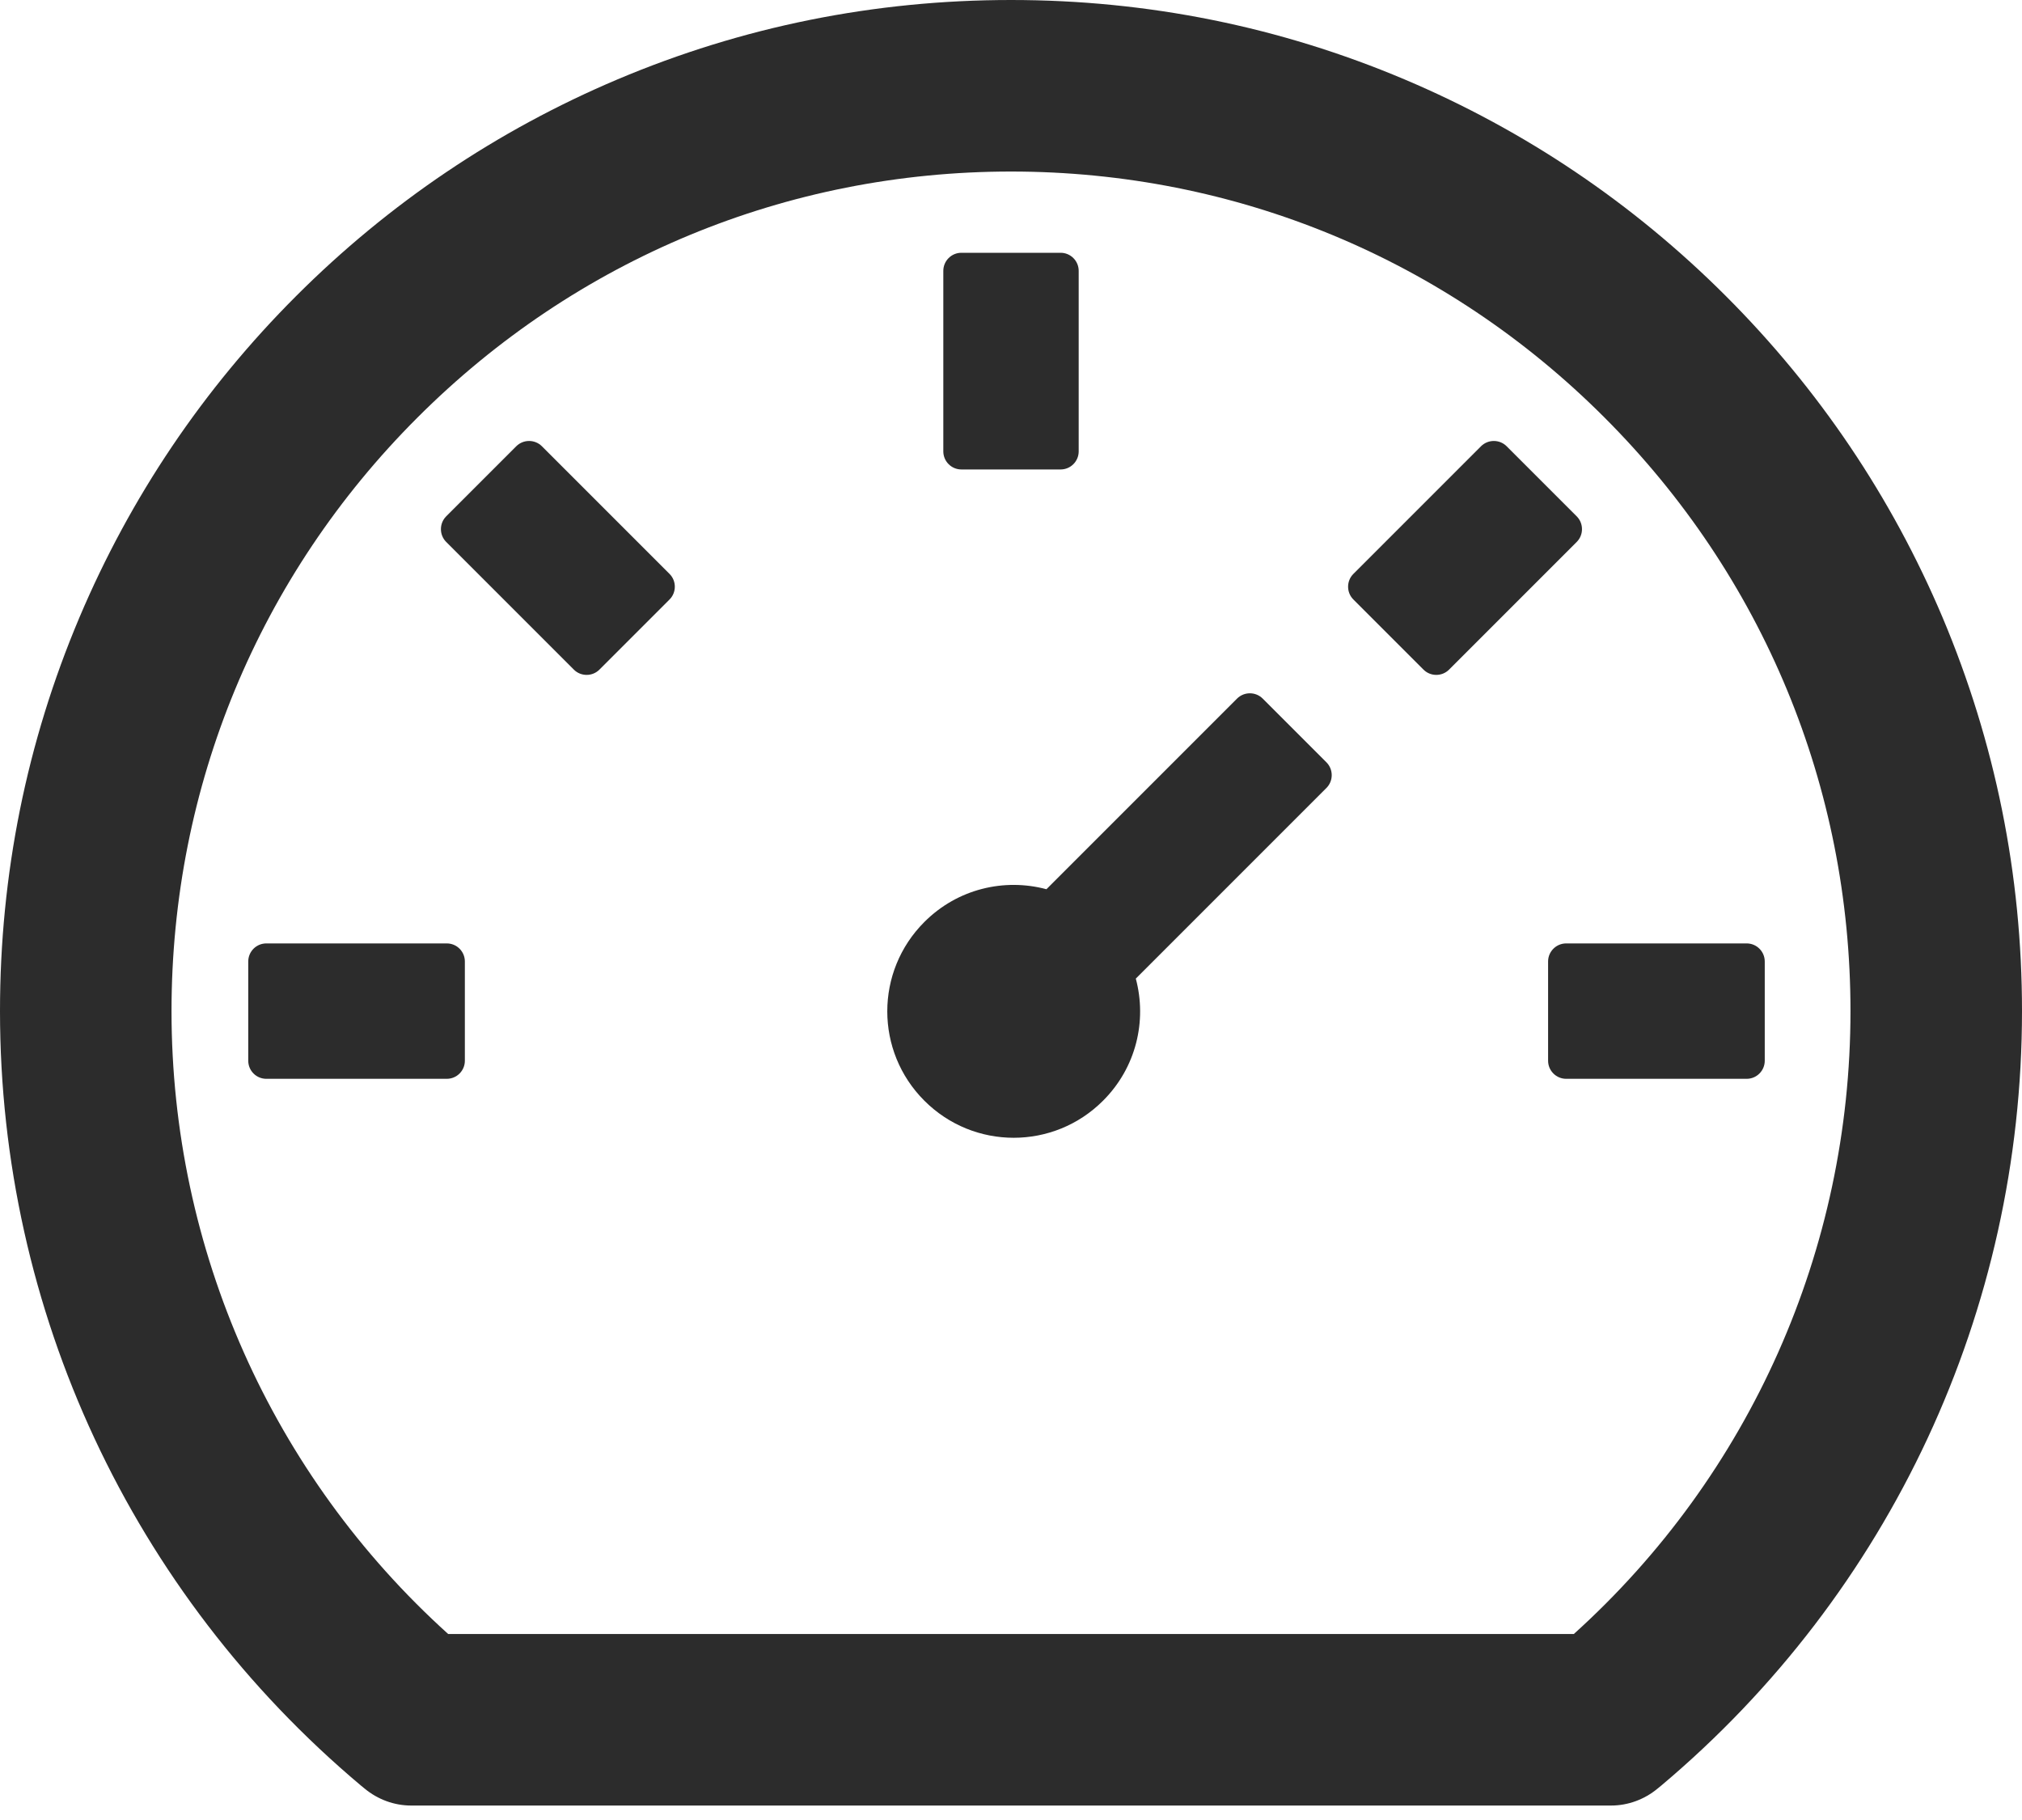
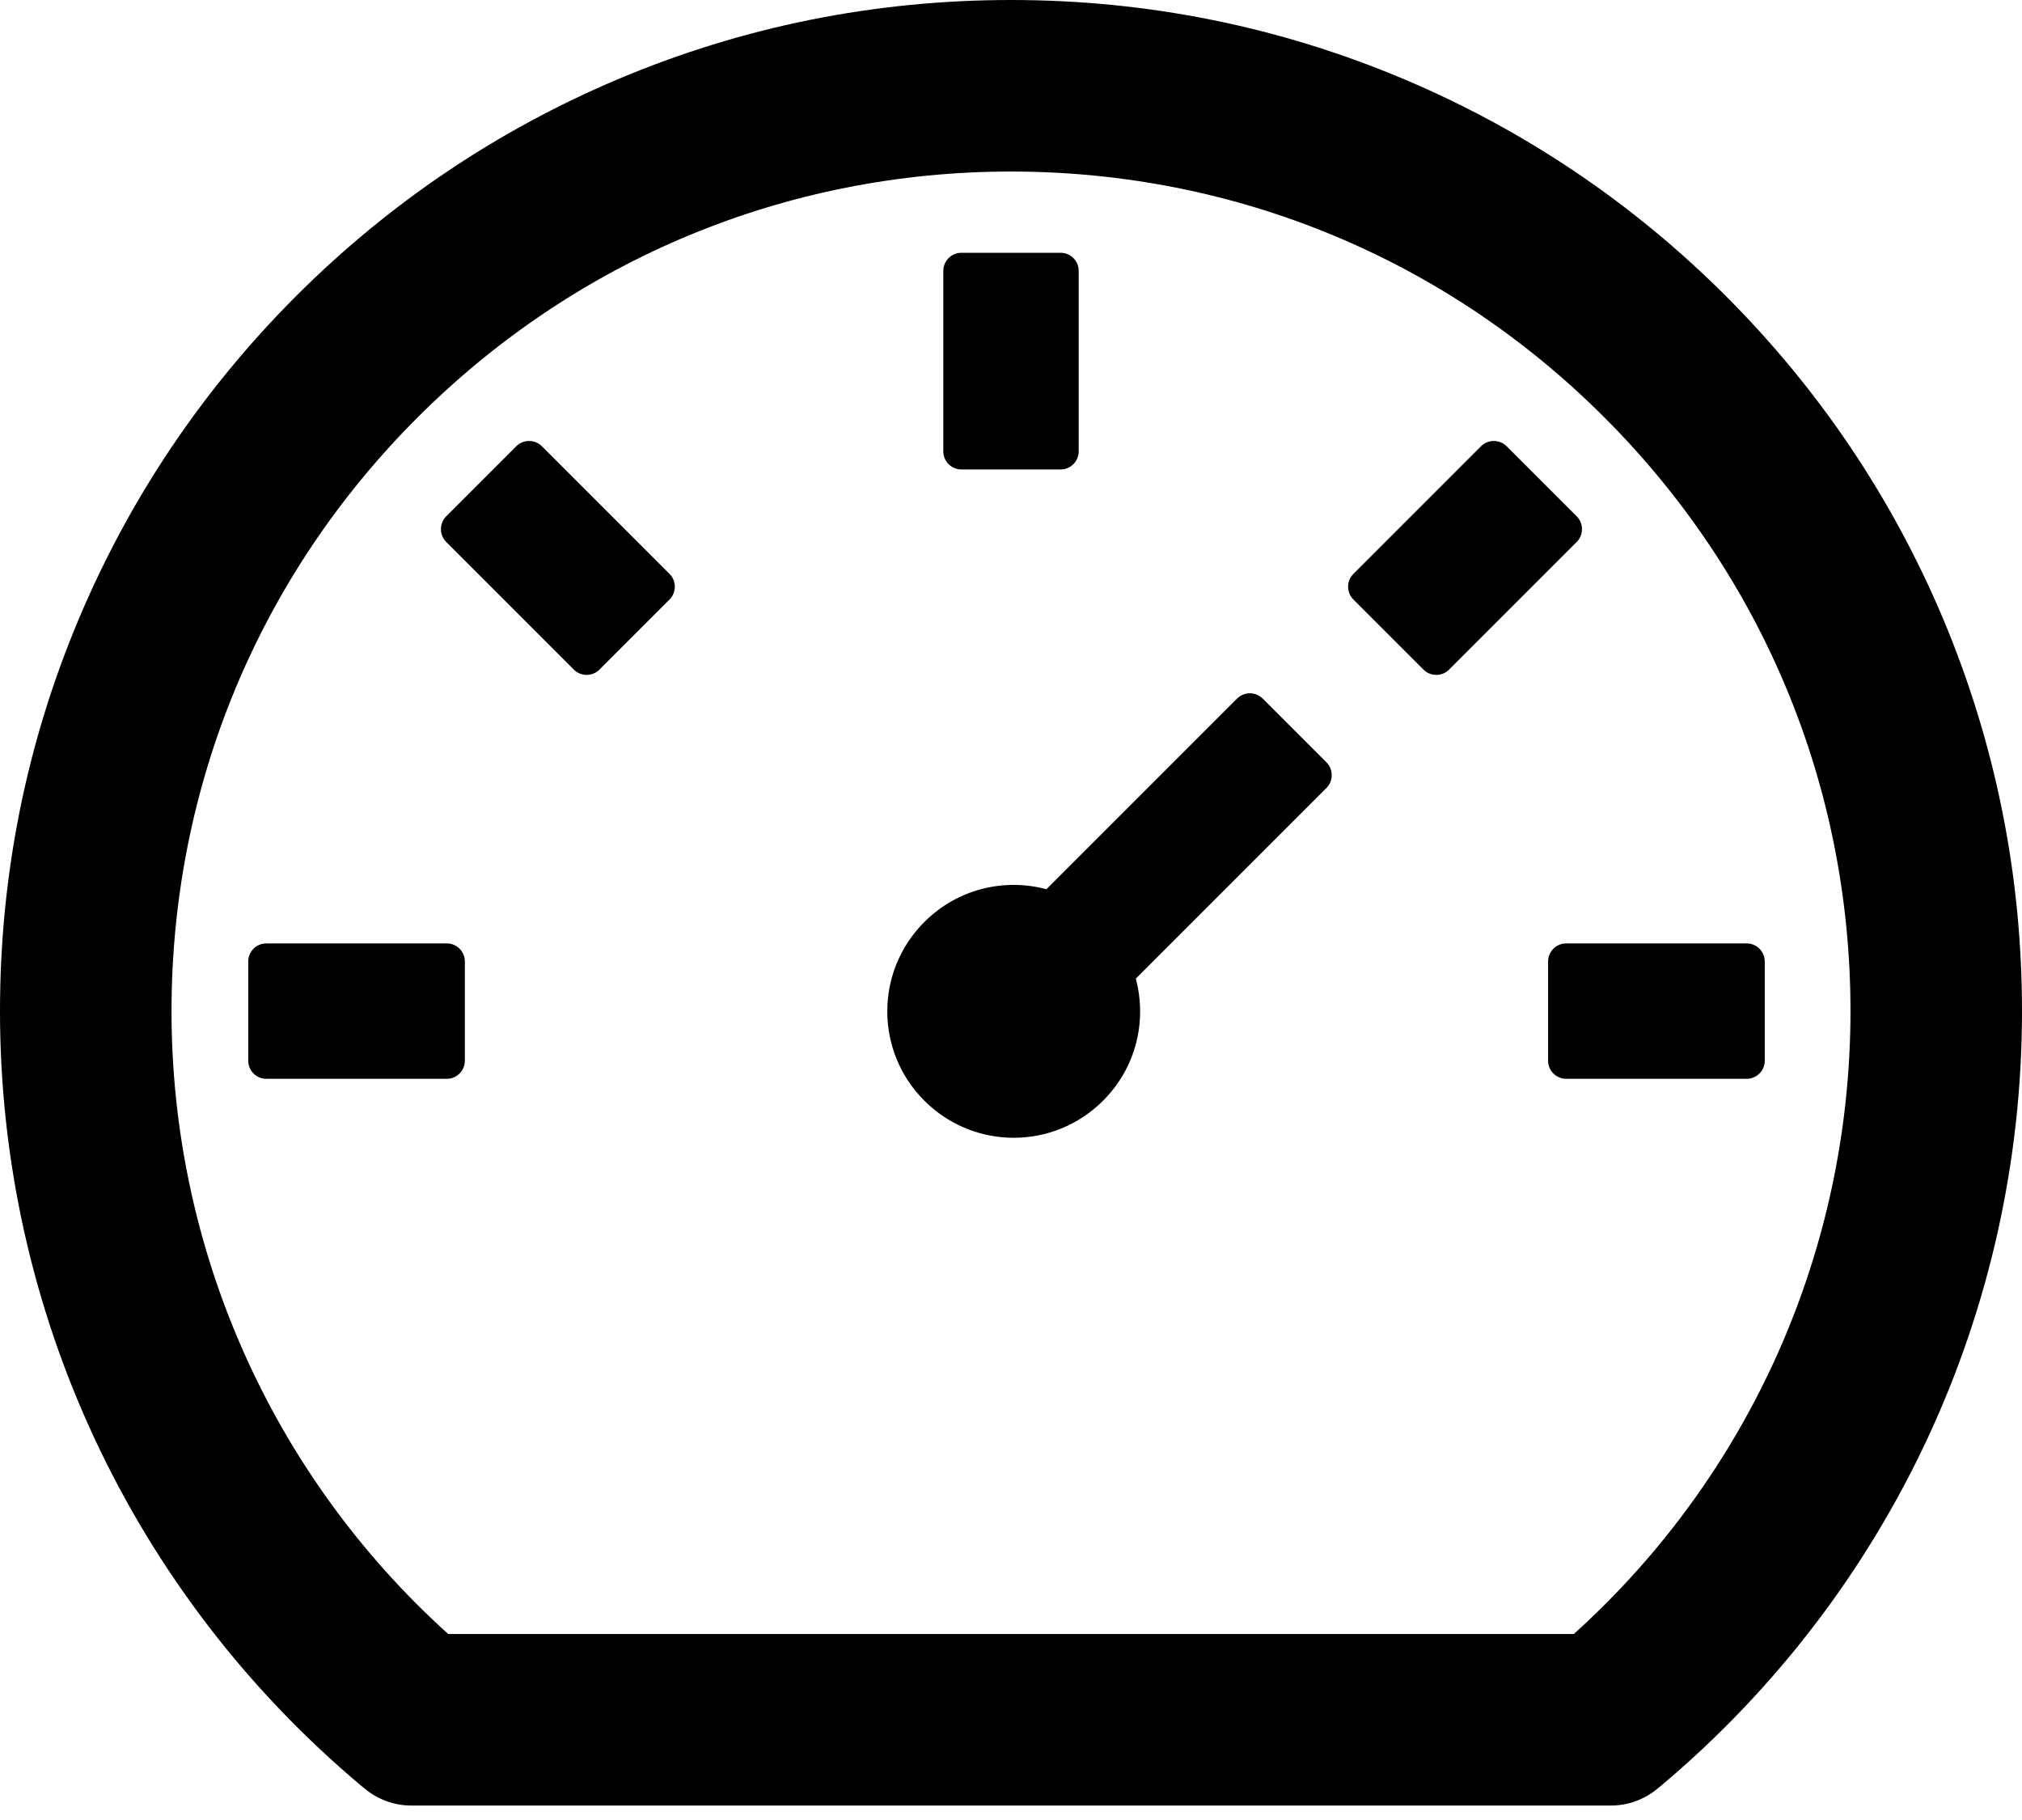
<svg xmlns="http://www.w3.org/2000/svg" width="40px" height="36px" viewBox="0 0 40 36" version="1.1">
-   <g id="jumpserver" stroke="none" stroke-width="1" fill="none" fill-rule="evenodd">
-     <g id="dashboard" fill="#2C2C2C" fill-rule="nonzero">
-       <path d="M38.429,12.214 C37.42,9.83 35.978,7.692 34.143,5.857 C32.308,4.022 30.17,2.58 27.786,1.571 C25.317,0.527 22.701,0 20,0 C17.299,0 14.683,0.527 12.214,1.571 C9.83,2.58 7.692,4.022 5.857,5.857 C4.022,7.692 2.58,9.83 1.571,12.214 C0.527,14.683 0,17.299 0,20 C0,25.924 2.603,31.504 7.138,35.317 L7.214,35.379 C7.473,35.594 7.799,35.714 8.134,35.714 L31.871,35.714 C32.205,35.714 32.531,35.594 32.79,35.379 L32.866,35.317 C37.397,31.504 40,25.924 40,20 C40,17.299 39.469,14.683 38.429,12.214 Z M31.134,32.321 L8.866,32.321 C5.379,29.174 3.393,24.714 3.393,20 C3.393,15.562 5.121,11.393 8.259,8.259 C11.397,5.121 15.567,3.393 20,3.393 C24.438,3.393 28.607,5.121 31.741,8.259 C34.879,11.397 36.607,15.567 36.607,20 C36.607,24.714 34.621,29.174 31.134,32.321 Z" id="形状" />
-       <path d="M24.978,13.817 C24.839,13.679 24.612,13.679 24.473,13.817 L20.701,17.589 C19.866,17.366 18.942,17.58 18.286,18.237 C17.308,19.214 17.308,20.795 18.286,21.772 C19.263,22.75 20.844,22.75 21.821,21.772 C22.478,21.116 22.692,20.192 22.469,19.357 L26.241,15.585 C26.379,15.446 26.379,15.219 26.241,15.08 L24.978,13.817 L24.978,13.817 Z M19.018,9.286 L20.982,9.286 C21.179,9.286 21.339,9.125 21.339,8.929 L21.339,5.357 C21.339,5.161 21.179,5 20.982,5 L19.018,5 C18.821,5 18.661,5.161 18.661,5.357 L18.661,8.929 C18.661,9.125 18.821,9.286 19.018,9.286 Z M30.625,19.018 L30.625,20.982 C30.625,21.179 30.786,21.339 30.982,21.339 L34.554,21.339 C34.75,21.339 34.911,21.179 34.911,20.982 L34.911,19.018 C34.911,18.821 34.75,18.661 34.554,18.661 L30.982,18.661 C30.786,18.661 30.625,18.821 30.625,19.018 Z M31.192,10.214 L29.804,8.826 C29.665,8.688 29.438,8.688 29.299,8.826 L26.772,11.353 C26.634,11.491 26.634,11.719 26.772,11.857 L28.161,13.246 C28.299,13.384 28.527,13.384 28.665,13.246 L31.192,10.719 C31.33,10.58 31.33,10.353 31.192,10.214 Z M10.719,8.826 C10.58,8.688 10.353,8.688 10.214,8.826 L8.826,10.214 C8.688,10.353 8.688,10.58 8.826,10.719 L11.353,13.246 C11.491,13.384 11.719,13.384 11.857,13.246 L13.246,11.857 C13.384,11.719 13.384,11.491 13.246,11.353 L10.719,8.826 Z M8.839,18.661 L5.268,18.661 C5.071,18.661 4.911,18.821 4.911,19.018 L4.911,20.982 C4.911,21.179 5.071,21.339 5.268,21.339 L8.839,21.339 C9.036,21.339 9.196,21.179 9.196,20.982 L9.196,19.018 C9.196,18.821 9.036,18.661 8.839,18.661 Z" id="形状" />
-     </g>
-   </g>
+   <path d="M38.429,12.214 C37.42,9.83 35.978,7.692 34.143,5.857 C32.308,4.022 30.17,2.58 27.786,1.571 C25.317,0.527 22.701,0 20,0 C17.299,0 14.683,0.527 12.214,1.571 C9.83,2.58 7.692,4.022 5.857,5.857 C4.022,7.692 2.58,9.83 1.571,12.214 C0.527,14.683 0,17.299 0,20 C0,25.924 2.603,31.504 7.138,35.317 L7.214,35.379 C7.473,35.594 7.799,35.714 8.134,35.714 L31.871,35.714 C32.205,35.714 32.531,35.594 32.79,35.379 L32.866,35.317 C37.397,31.504 40,25.924 40,20 C40,17.299 39.469,14.683 38.429,12.214 Z M31.134,32.321 L8.866,32.321 C5.379,29.174 3.393,24.714 3.393,20 C3.393,15.562 5.121,11.393 8.259,8.259 C11.397,5.121 15.567,3.393 20,3.393 C24.438,3.393 28.607,5.121 31.741,8.259 C34.879,11.397 36.607,15.567 36.607,20 C36.607,24.714 34.621,29.174 31.134,32.321 Z" id="形状" />
+   <path d="M24.978,13.817 C24.839,13.679 24.612,13.679 24.473,13.817 L20.701,17.589 C19.866,17.366 18.942,17.58 18.286,18.237 C17.308,19.214 17.308,20.795 18.286,21.772 C19.263,22.75 20.844,22.75 21.821,21.772 C22.478,21.116 22.692,20.192 22.469,19.357 L26.241,15.585 C26.379,15.446 26.379,15.219 26.241,15.08 L24.978,13.817 L24.978,13.817 Z M19.018,9.286 L20.982,9.286 C21.179,9.286 21.339,9.125 21.339,8.929 L21.339,5.357 C21.339,5.161 21.179,5 20.982,5 L19.018,5 C18.821,5 18.661,5.161 18.661,5.357 L18.661,8.929 C18.661,9.125 18.821,9.286 19.018,9.286 Z M30.625,19.018 L30.625,20.982 C30.625,21.179 30.786,21.339 30.982,21.339 L34.554,21.339 C34.75,21.339 34.911,21.179 34.911,20.982 L34.911,19.018 C34.911,18.821 34.75,18.661 34.554,18.661 L30.982,18.661 C30.786,18.661 30.625,18.821 30.625,19.018 Z M31.192,10.214 L29.804,8.826 C29.665,8.688 29.438,8.688 29.299,8.826 L26.772,11.353 C26.634,11.491 26.634,11.719 26.772,11.857 L28.161,13.246 C28.299,13.384 28.527,13.384 28.665,13.246 L31.192,10.719 C31.33,10.58 31.33,10.353 31.192,10.214 Z M10.719,8.826 C10.58,8.688 10.353,8.688 10.214,8.826 L8.826,10.214 C8.688,10.353 8.688,10.58 8.826,10.719 L11.353,13.246 C11.491,13.384 11.719,13.384 11.857,13.246 L13.246,11.857 C13.384,11.719 13.384,11.491 13.246,11.353 L10.719,8.826 Z M8.839,18.661 L5.268,18.661 C5.071,18.661 4.911,18.821 4.911,19.018 L4.911,20.982 C4.911,21.179 5.071,21.339 5.268,21.339 L8.839,21.339 C9.036,21.339 9.196,21.179 9.196,20.982 L9.196,19.018 C9.196,18.821 9.036,18.661 8.839,18.661 Z" id="形状" />
</svg>
